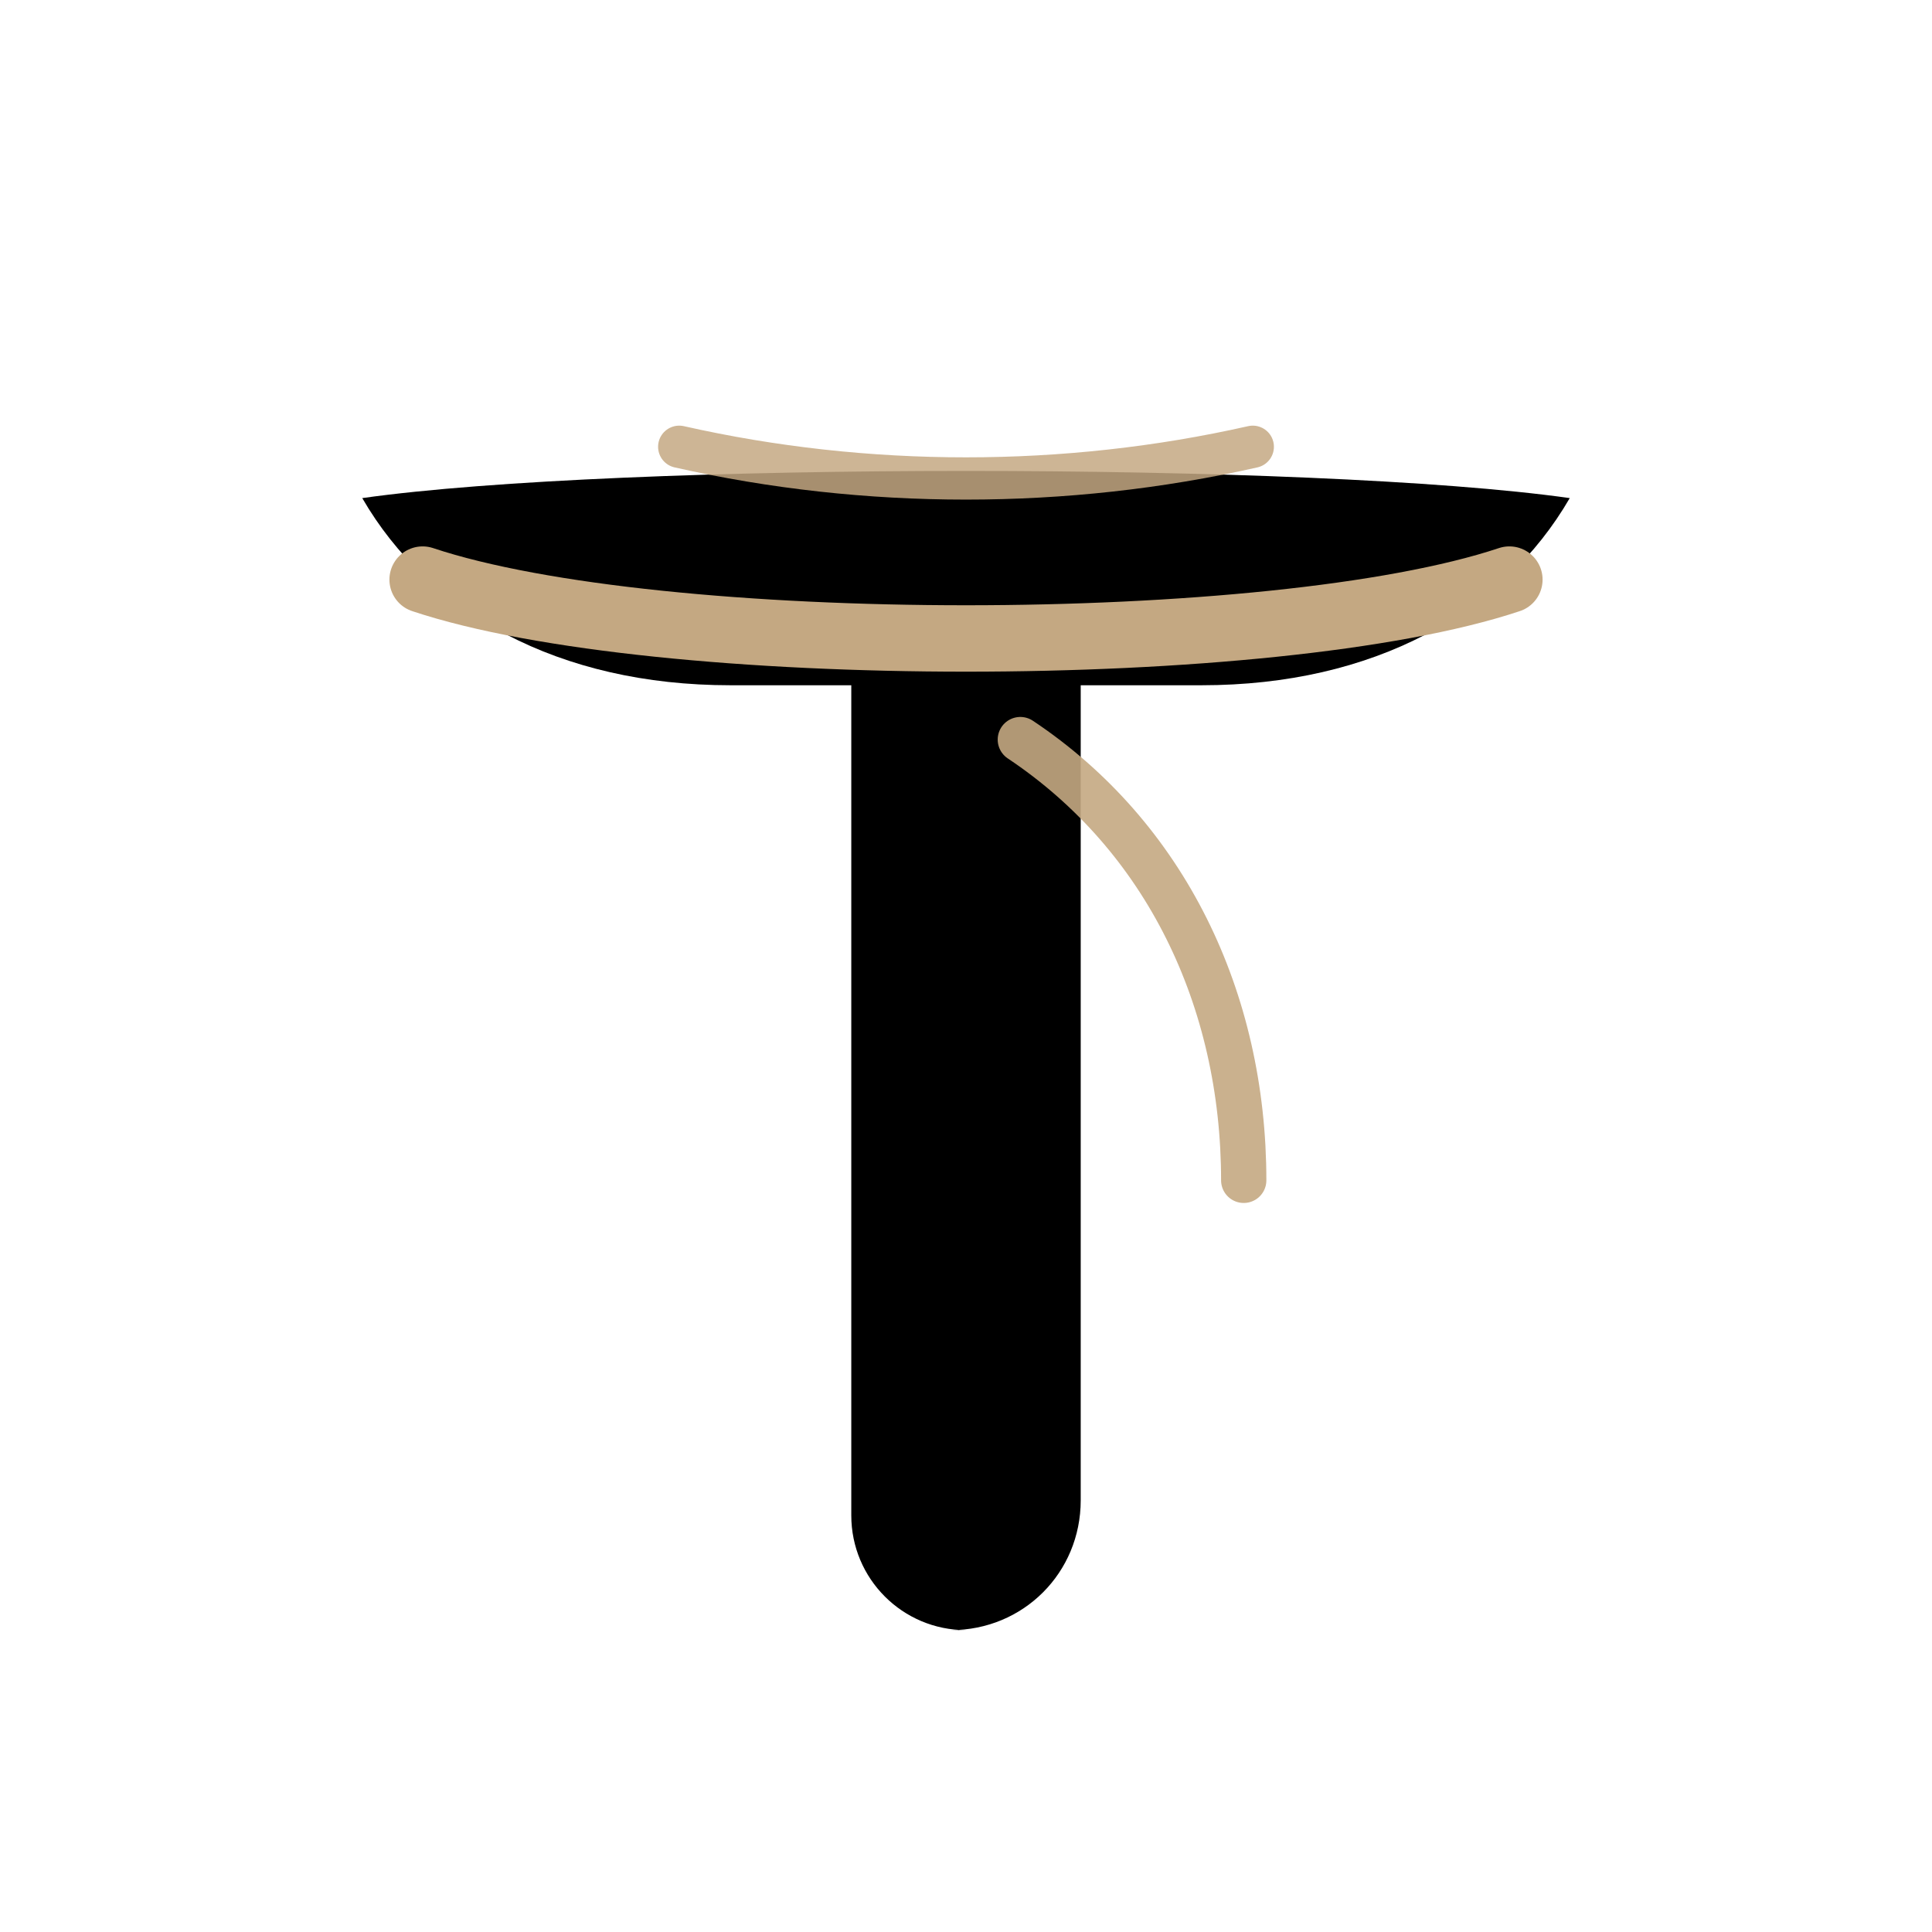
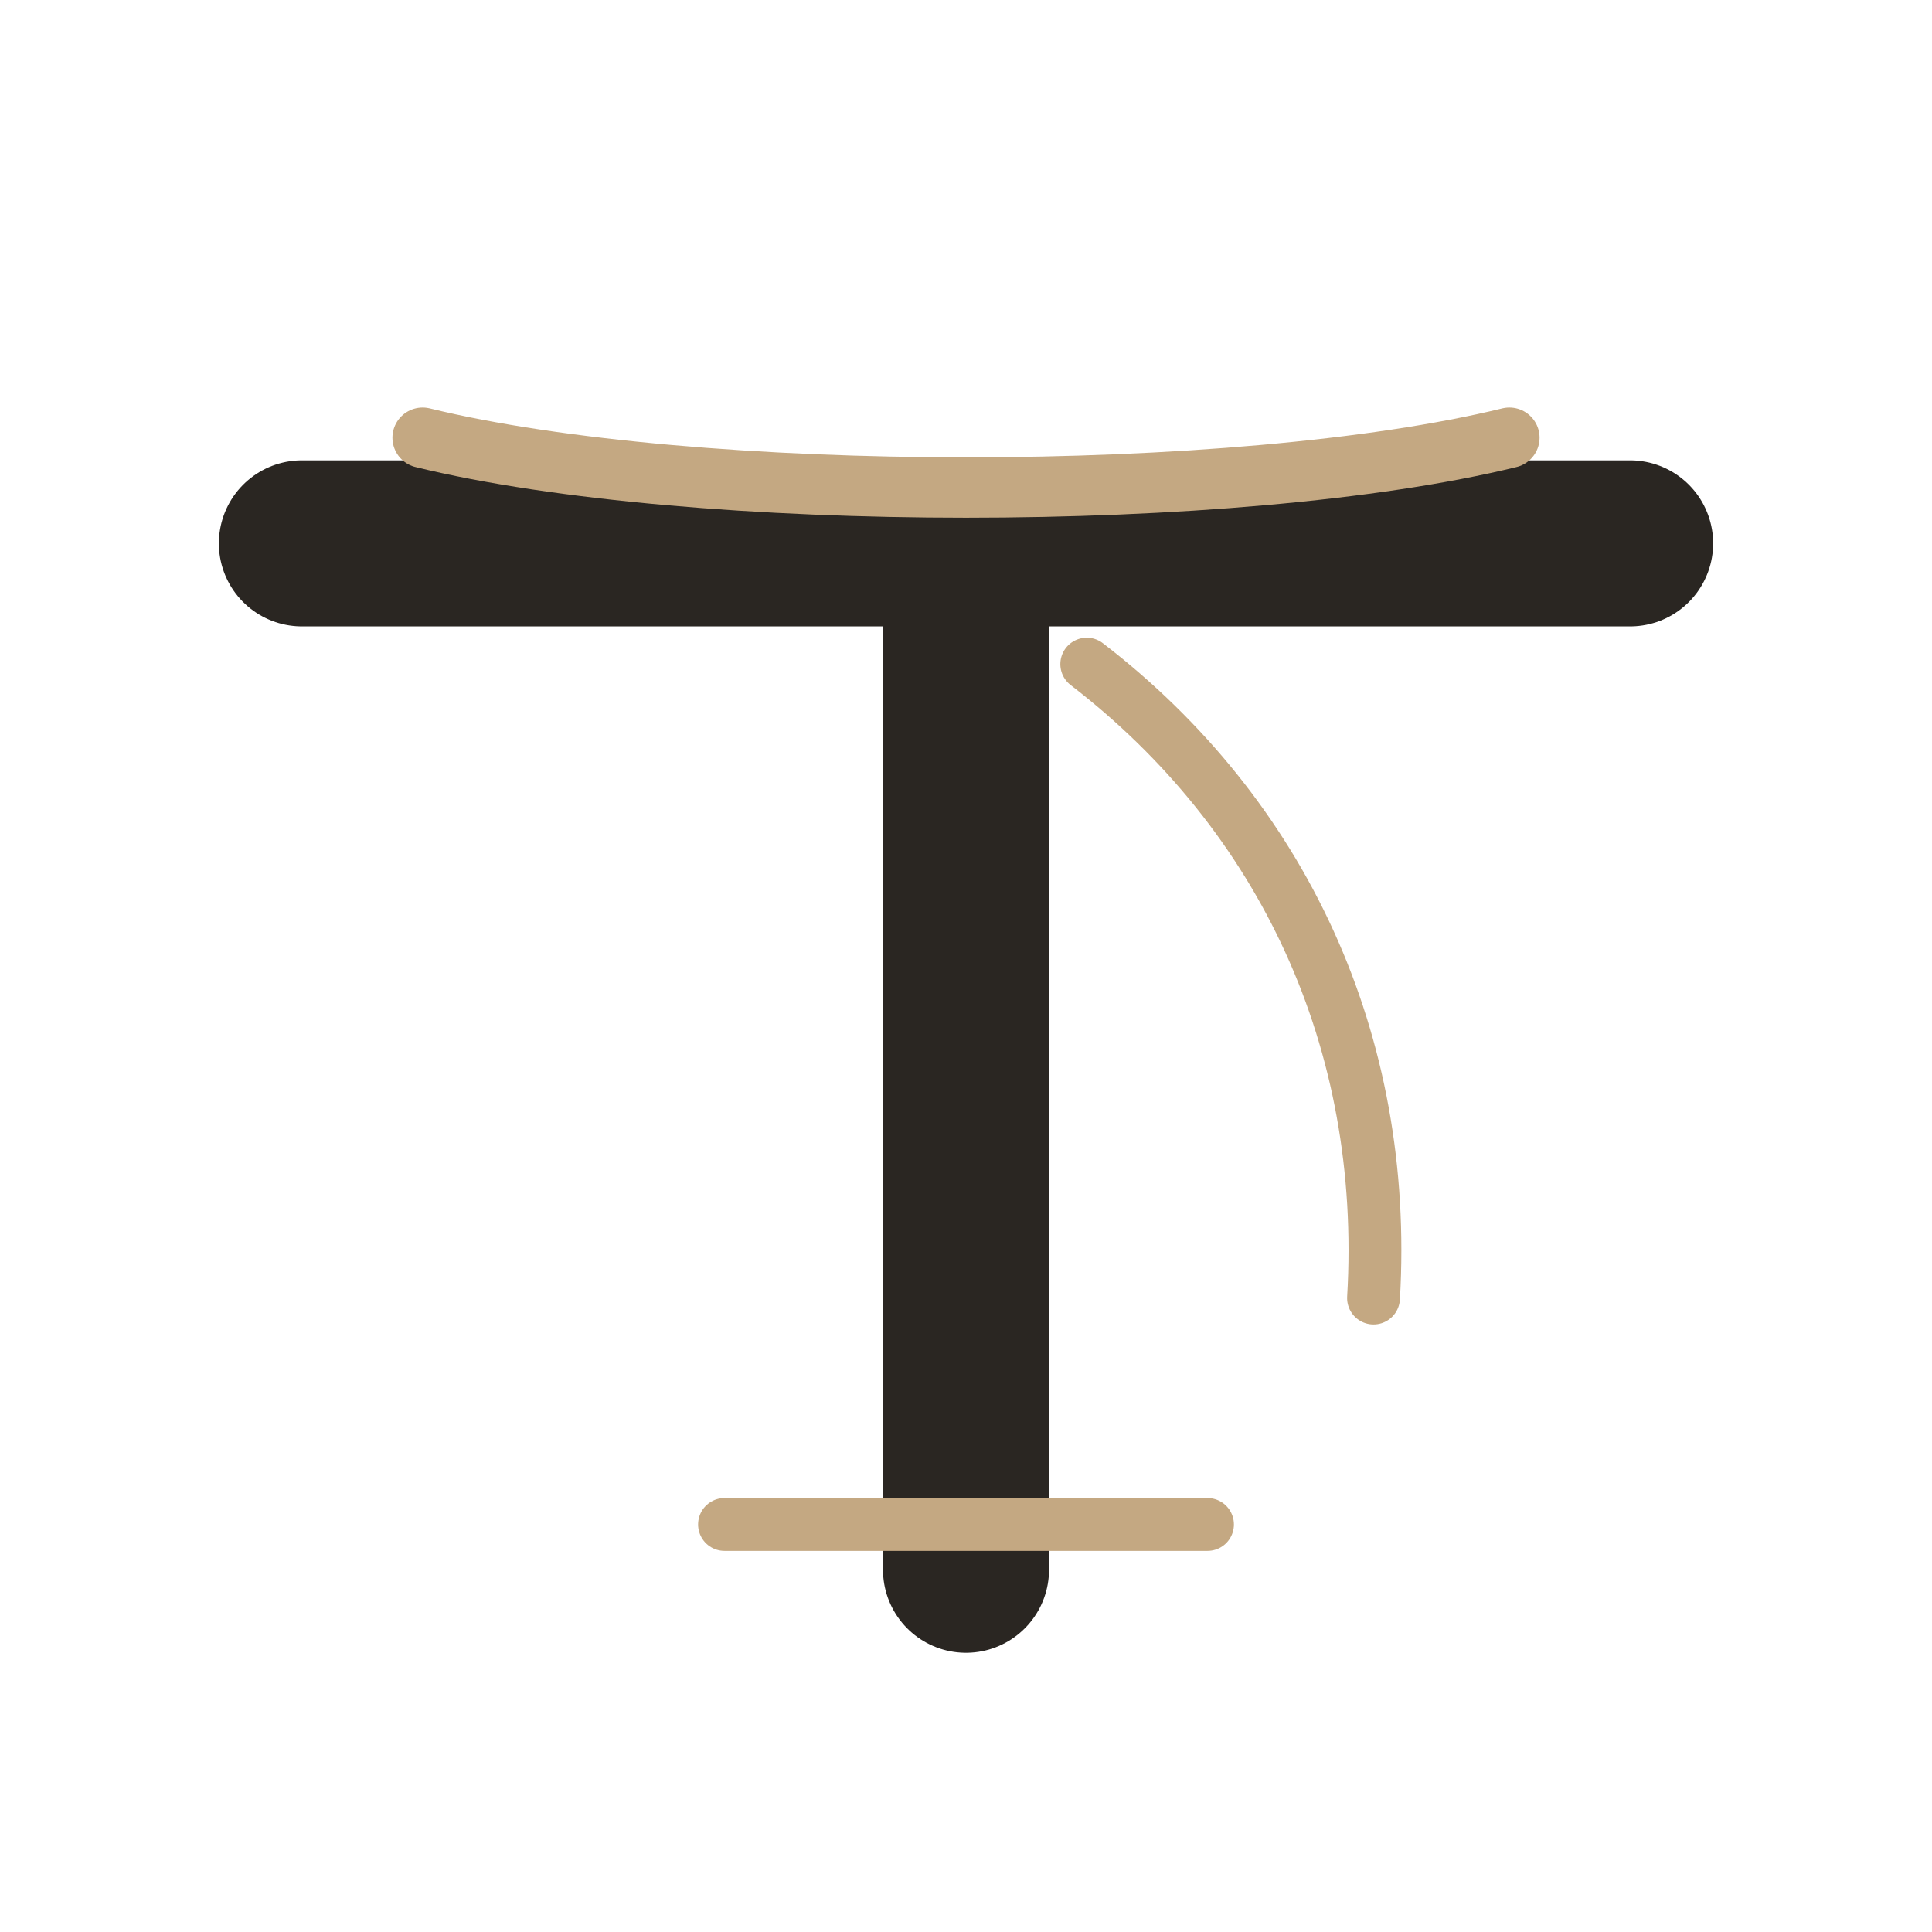
- <svg xmlns="http://www.w3.org/2000/svg" viewBox="0 0 64 64" fill="none" role="img" aria-hidden="true">
-   <path d="M12 16.5c8.5-1.2 31.5-1.2 40 0-2.2 3.8-6.5 6.2-12.2 6.2H24.2c-5.7 0-10-2.4-12.2-6.2Z" fill="currentColor" />
-   <path d="M28.2 21.5h7.6v28.2c0 2.4-1.9 4.3-4.3 4.3h.5c-2.1 0-3.8-1.7-3.8-3.8V21.5Z" fill="currentColor" />
-   <path d="M14 19.2c7.8 2.6 28.2 2.6 36 0" stroke="#C4A882" stroke-width="2.2" stroke-linecap="round" />
-   <path d="M22.5 14.8c6.2 1.4 12.8 1.4 19 0" stroke="#C4A882" stroke-width="1.4" stroke-linecap="round" opacity="0.85" />
-   <path d="M33.8 24.5c4.8 3.2 7.4 8.6 7.4 14.6" stroke="#C4A882" stroke-width="1.5" stroke-linecap="round" opacity="0.9" />
+ <svg xmlns="http://www.w3.org/2000/svg" viewBox="0 0 64 64" fill="none">
+   <path d="M10 18h44" stroke="#2A2622" stroke-width="5.5" stroke-linecap="round" />
+   <path d="M32 18v34" stroke="#2A2622" stroke-width="5.5" stroke-linecap="round" />
+   <path d="M14 14.5c9 2.2 27 2.2 36 0" stroke="#C4A882" stroke-width="2" stroke-linecap="round" />
+   <path d="M36 22c6.5 5 10 12.5 9.5 21" stroke="#C4A882" stroke-width="1.75" stroke-linecap="round" />
+   <path d="M24 50.5h16" stroke="#C4A882" stroke-width="1.75" stroke-linecap="round" />
</svg>
